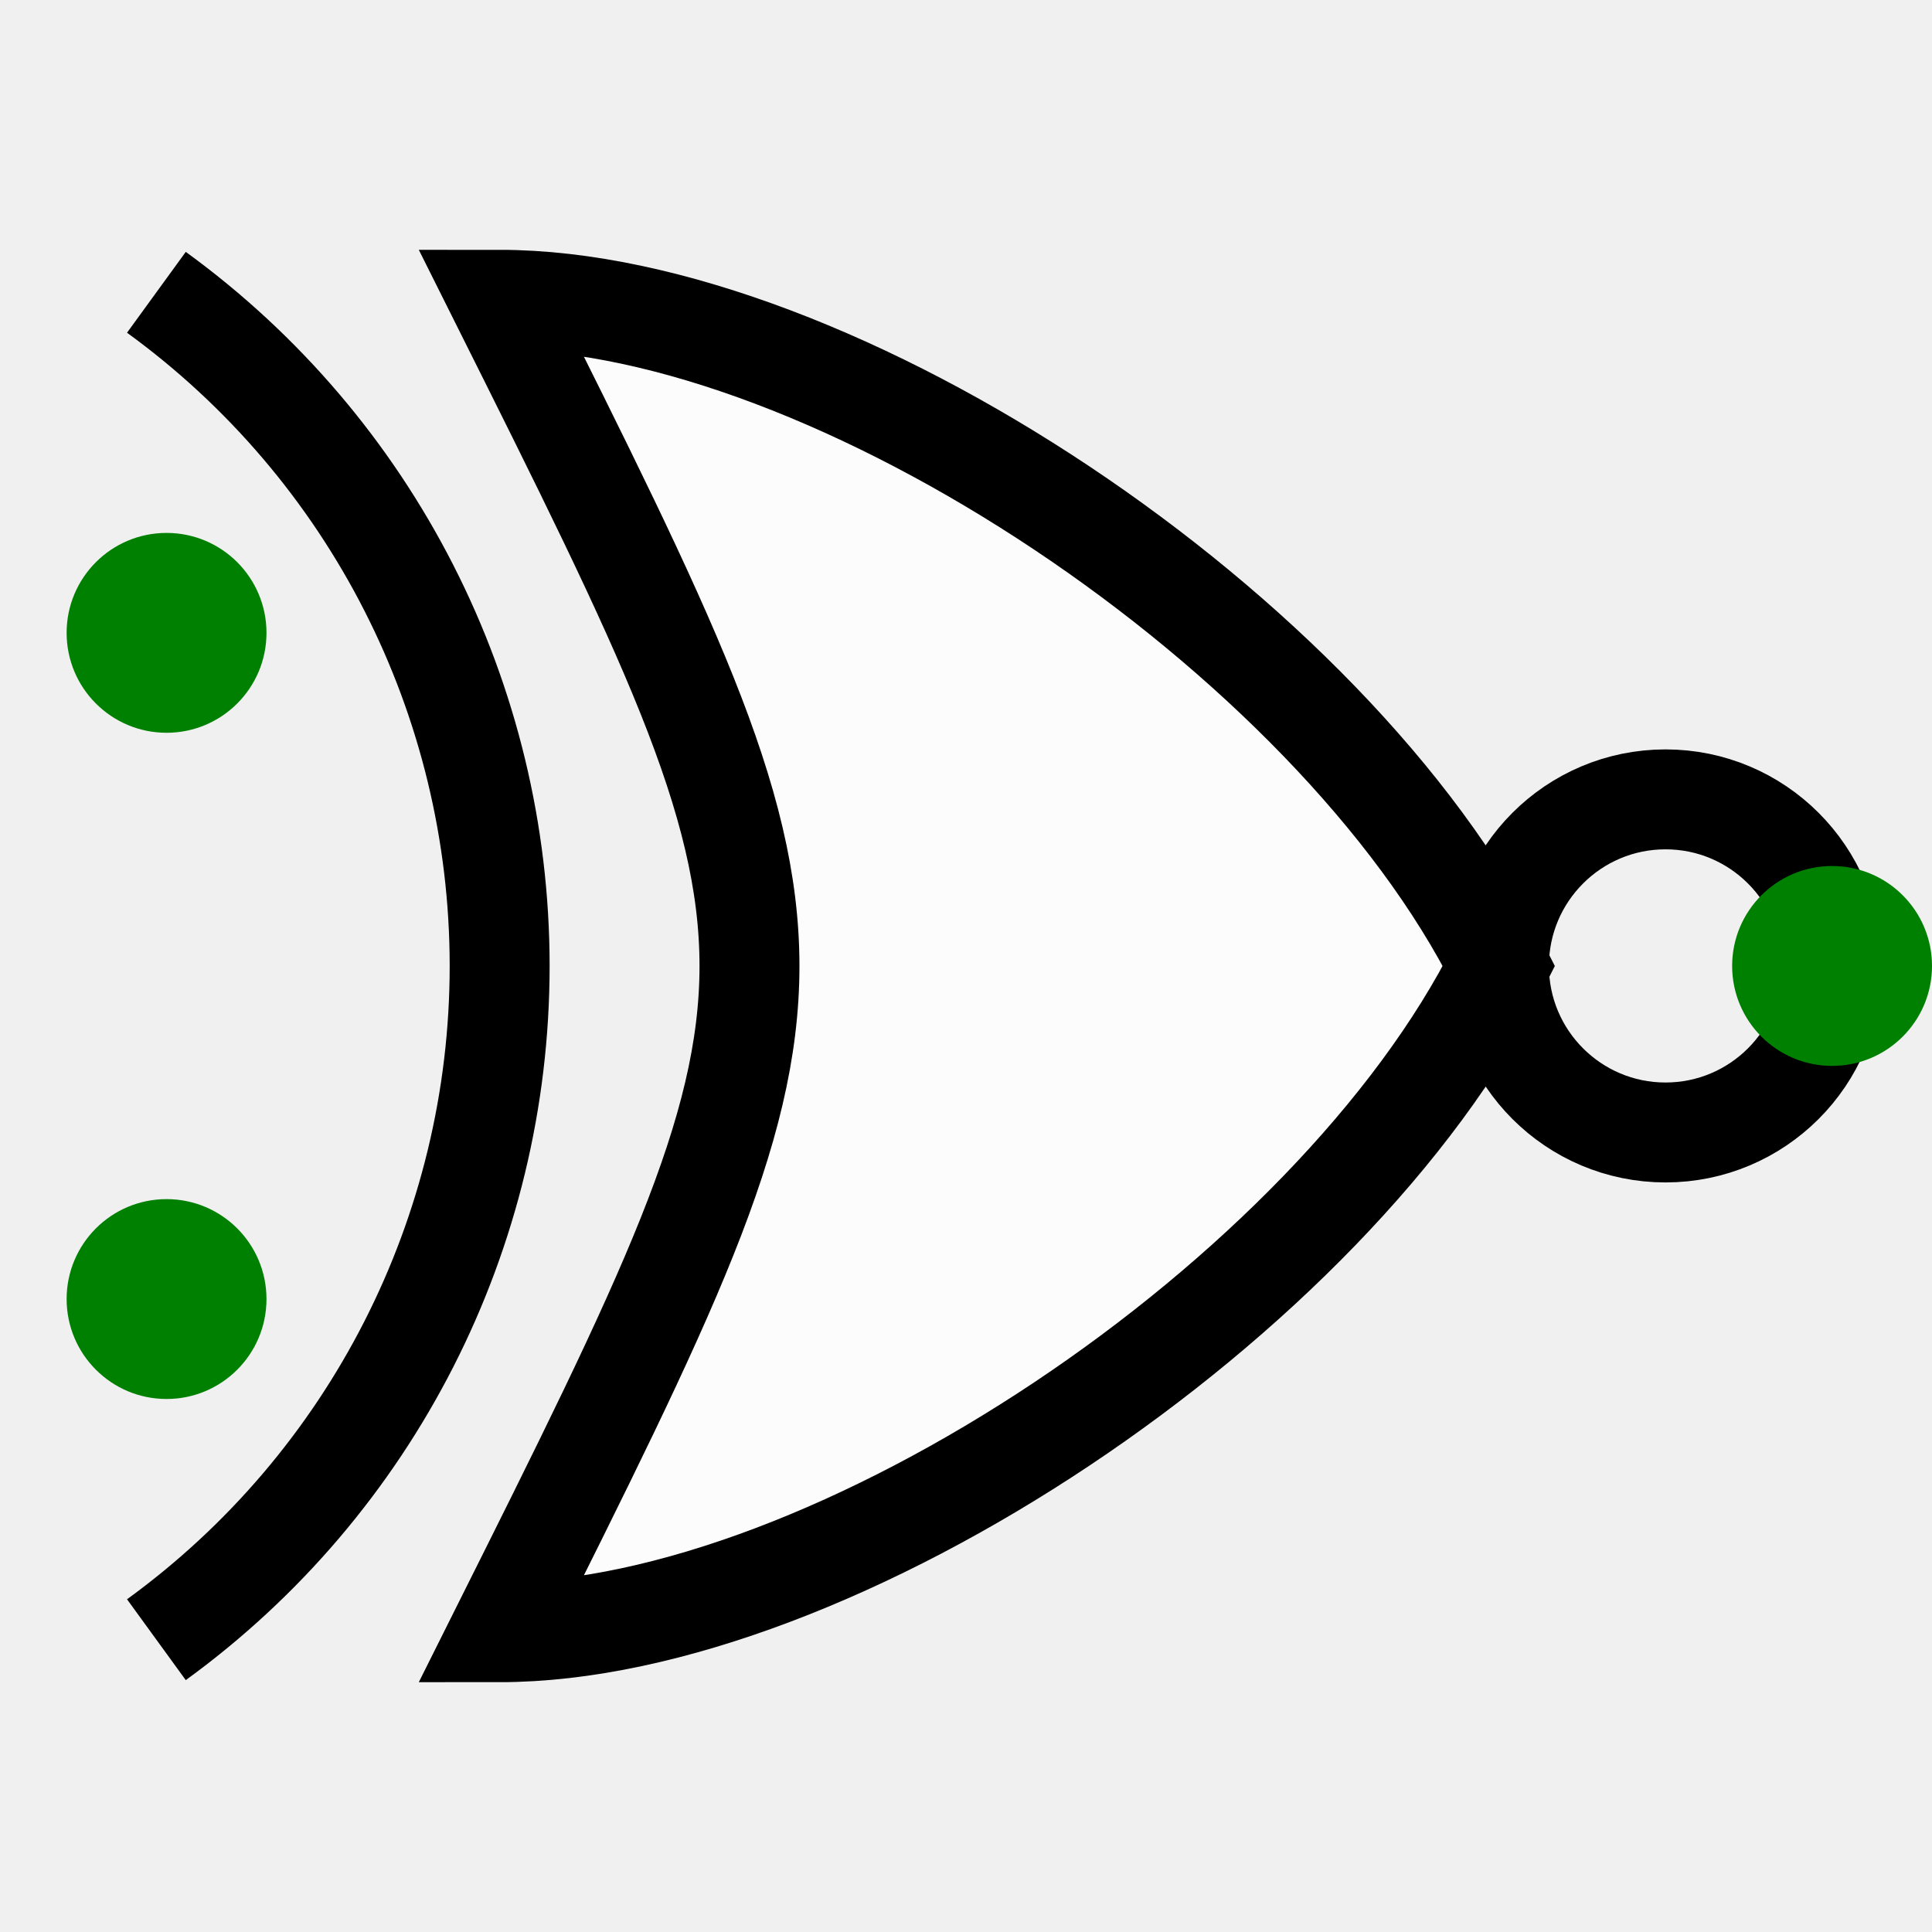
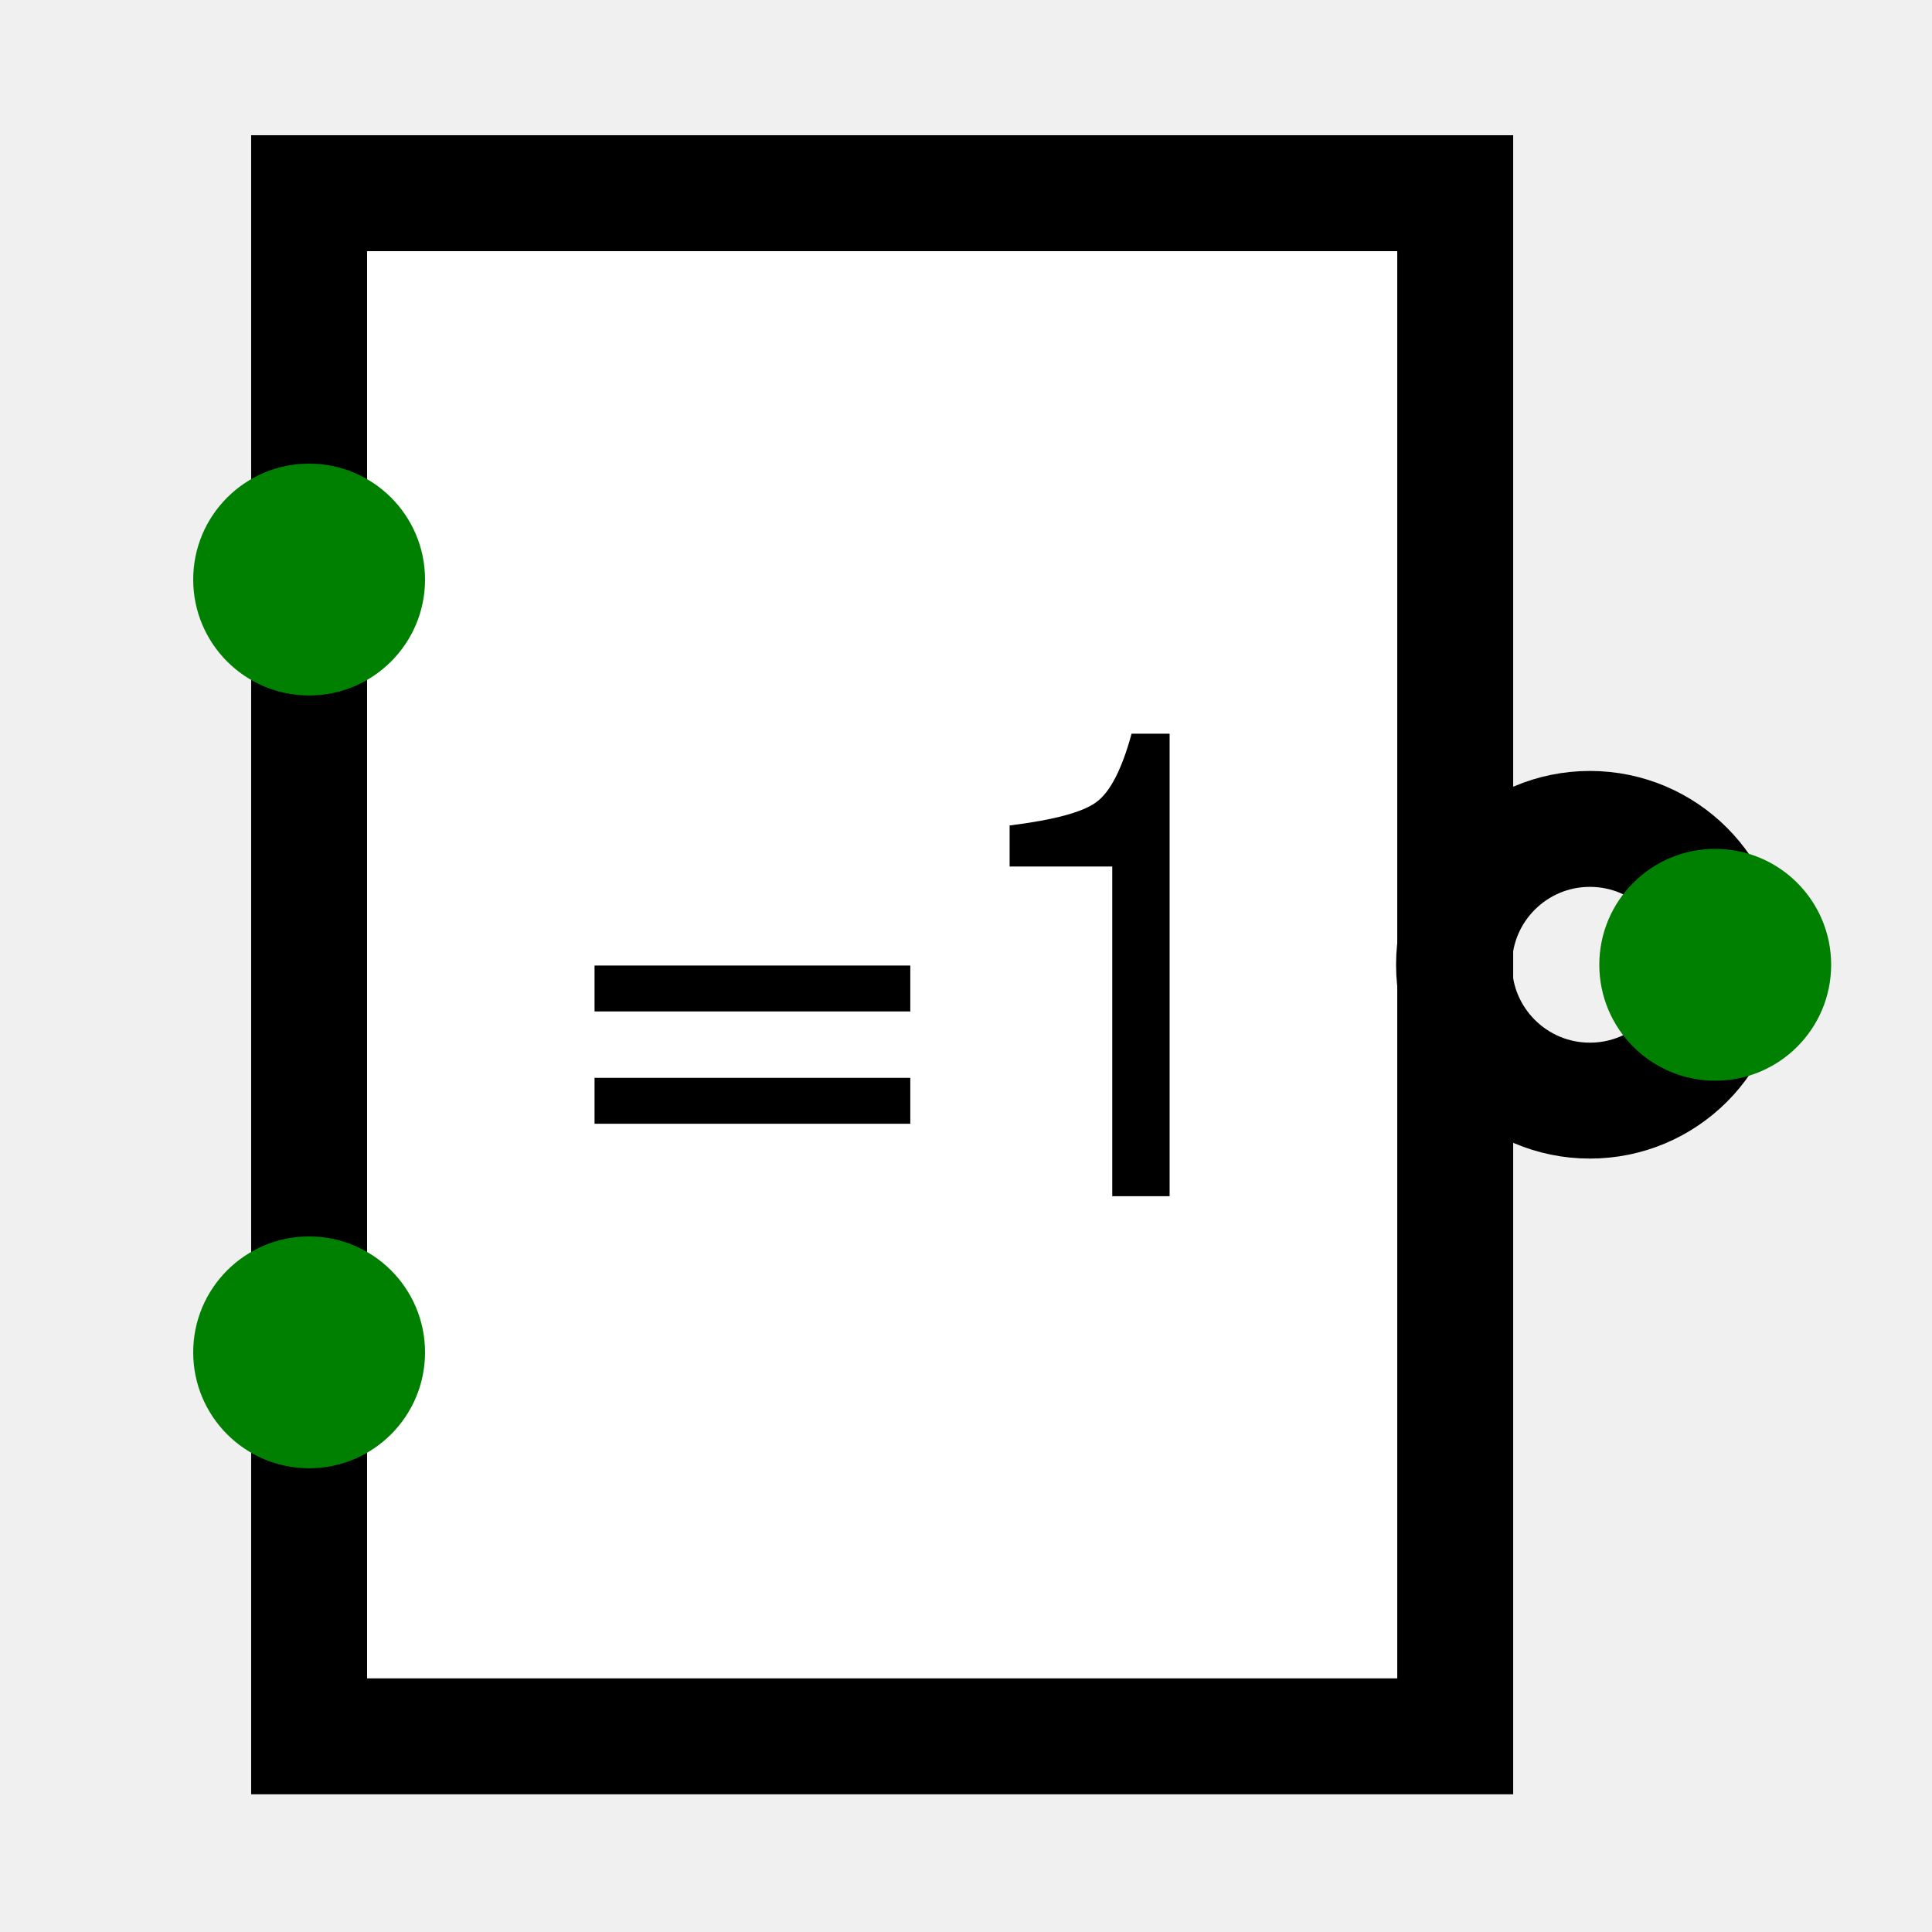
- <svg xmlns="http://www.w3.org/2000/svg" width="58" height="58">
-   <path fill="#FFF" stroke="#000" paint-order="fill stroke markers" d="M15 9c10 0 25 10 30 20-5 10-20 20-30 20 10-20 10-20 0-40z" fill-opacity=".8" stroke-miterlimit="10" stroke-width="3" />
-   <path fill="none" stroke="#000" paint-order="fill stroke markers" d="M4.695 8.775a25 25 0 010 40.45M55 29a5 5 0 110-.005" stroke-miterlimit="10" stroke-width="3" />
-   <path fill="green" paint-order="stroke fill markers" d="M8 19a3 3 0 110-.003zM8 39a3 3 0 110-.003zM58 29a3 3 0 110-.003z" />
+ <svg xmlns="http://www.w3.org/2000/svg" width="50" height="50" version="1.1" id="svg6">
+   <defs id="defs10" />
+   <rect style="fill:#ffffff;fill-opacity:1;stroke:#000000;stroke-width:3;stroke-linecap:square;stroke-linejoin:miter;stroke-miterlimit:4;stroke-dasharray:none;stroke-opacity:1;paint-order:normal" id="rect4526" width="29.661" height="39.936" x="8" y="5" />
+   <path d="m 11,15 a 3,3 0 1 1 0,-0.003 z" id="path975" style="fill:#008000;fill-opacity:1" />
+   <path d="m 11,35 a 3,3 0 1 1 0,-0.003 z" id="path973" style="fill:#008000;fill-opacity:1" />
+   <text xml:space="preserve" style="font-style:normal;font-variant:normal;font-weight:normal;font-stretch:normal;font-size:16.894px;line-height:1.25;font-family:sans-serif;-inkscape-font-specification:sans-serif;letter-spacing:0px;word-spacing:0px;fill:#000000;fill-opacity:1;stroke:none;stroke-width:1" x="14.544" y="30.957" id="text4530">
+     <tspan id="tspan4528" x="14.544" y="30.957" style="font-style:normal;font-variant:normal;font-weight:normal;font-stretch:normal;font-family:FreeSans;-inkscape-font-specification:FreeSans;stroke-width:1">=1</tspan>
+   </text>
+   <path style="fill:none;stroke:#000000;stroke-width:3;stroke-miterlimit:10;paint-order:fill stroke markers" d="m 44.662,24.97 a 3.516,3.516 0 1 1 0,-0.004" stroke-miterlimit="10" id="path4-3" />
+   <path style="fill:#008000;paint-order:stroke fill markers" d="m 47.39,24.97 a 3,3 0 1 1 0,-0.003 z" id="path4-1" />
</svg>
